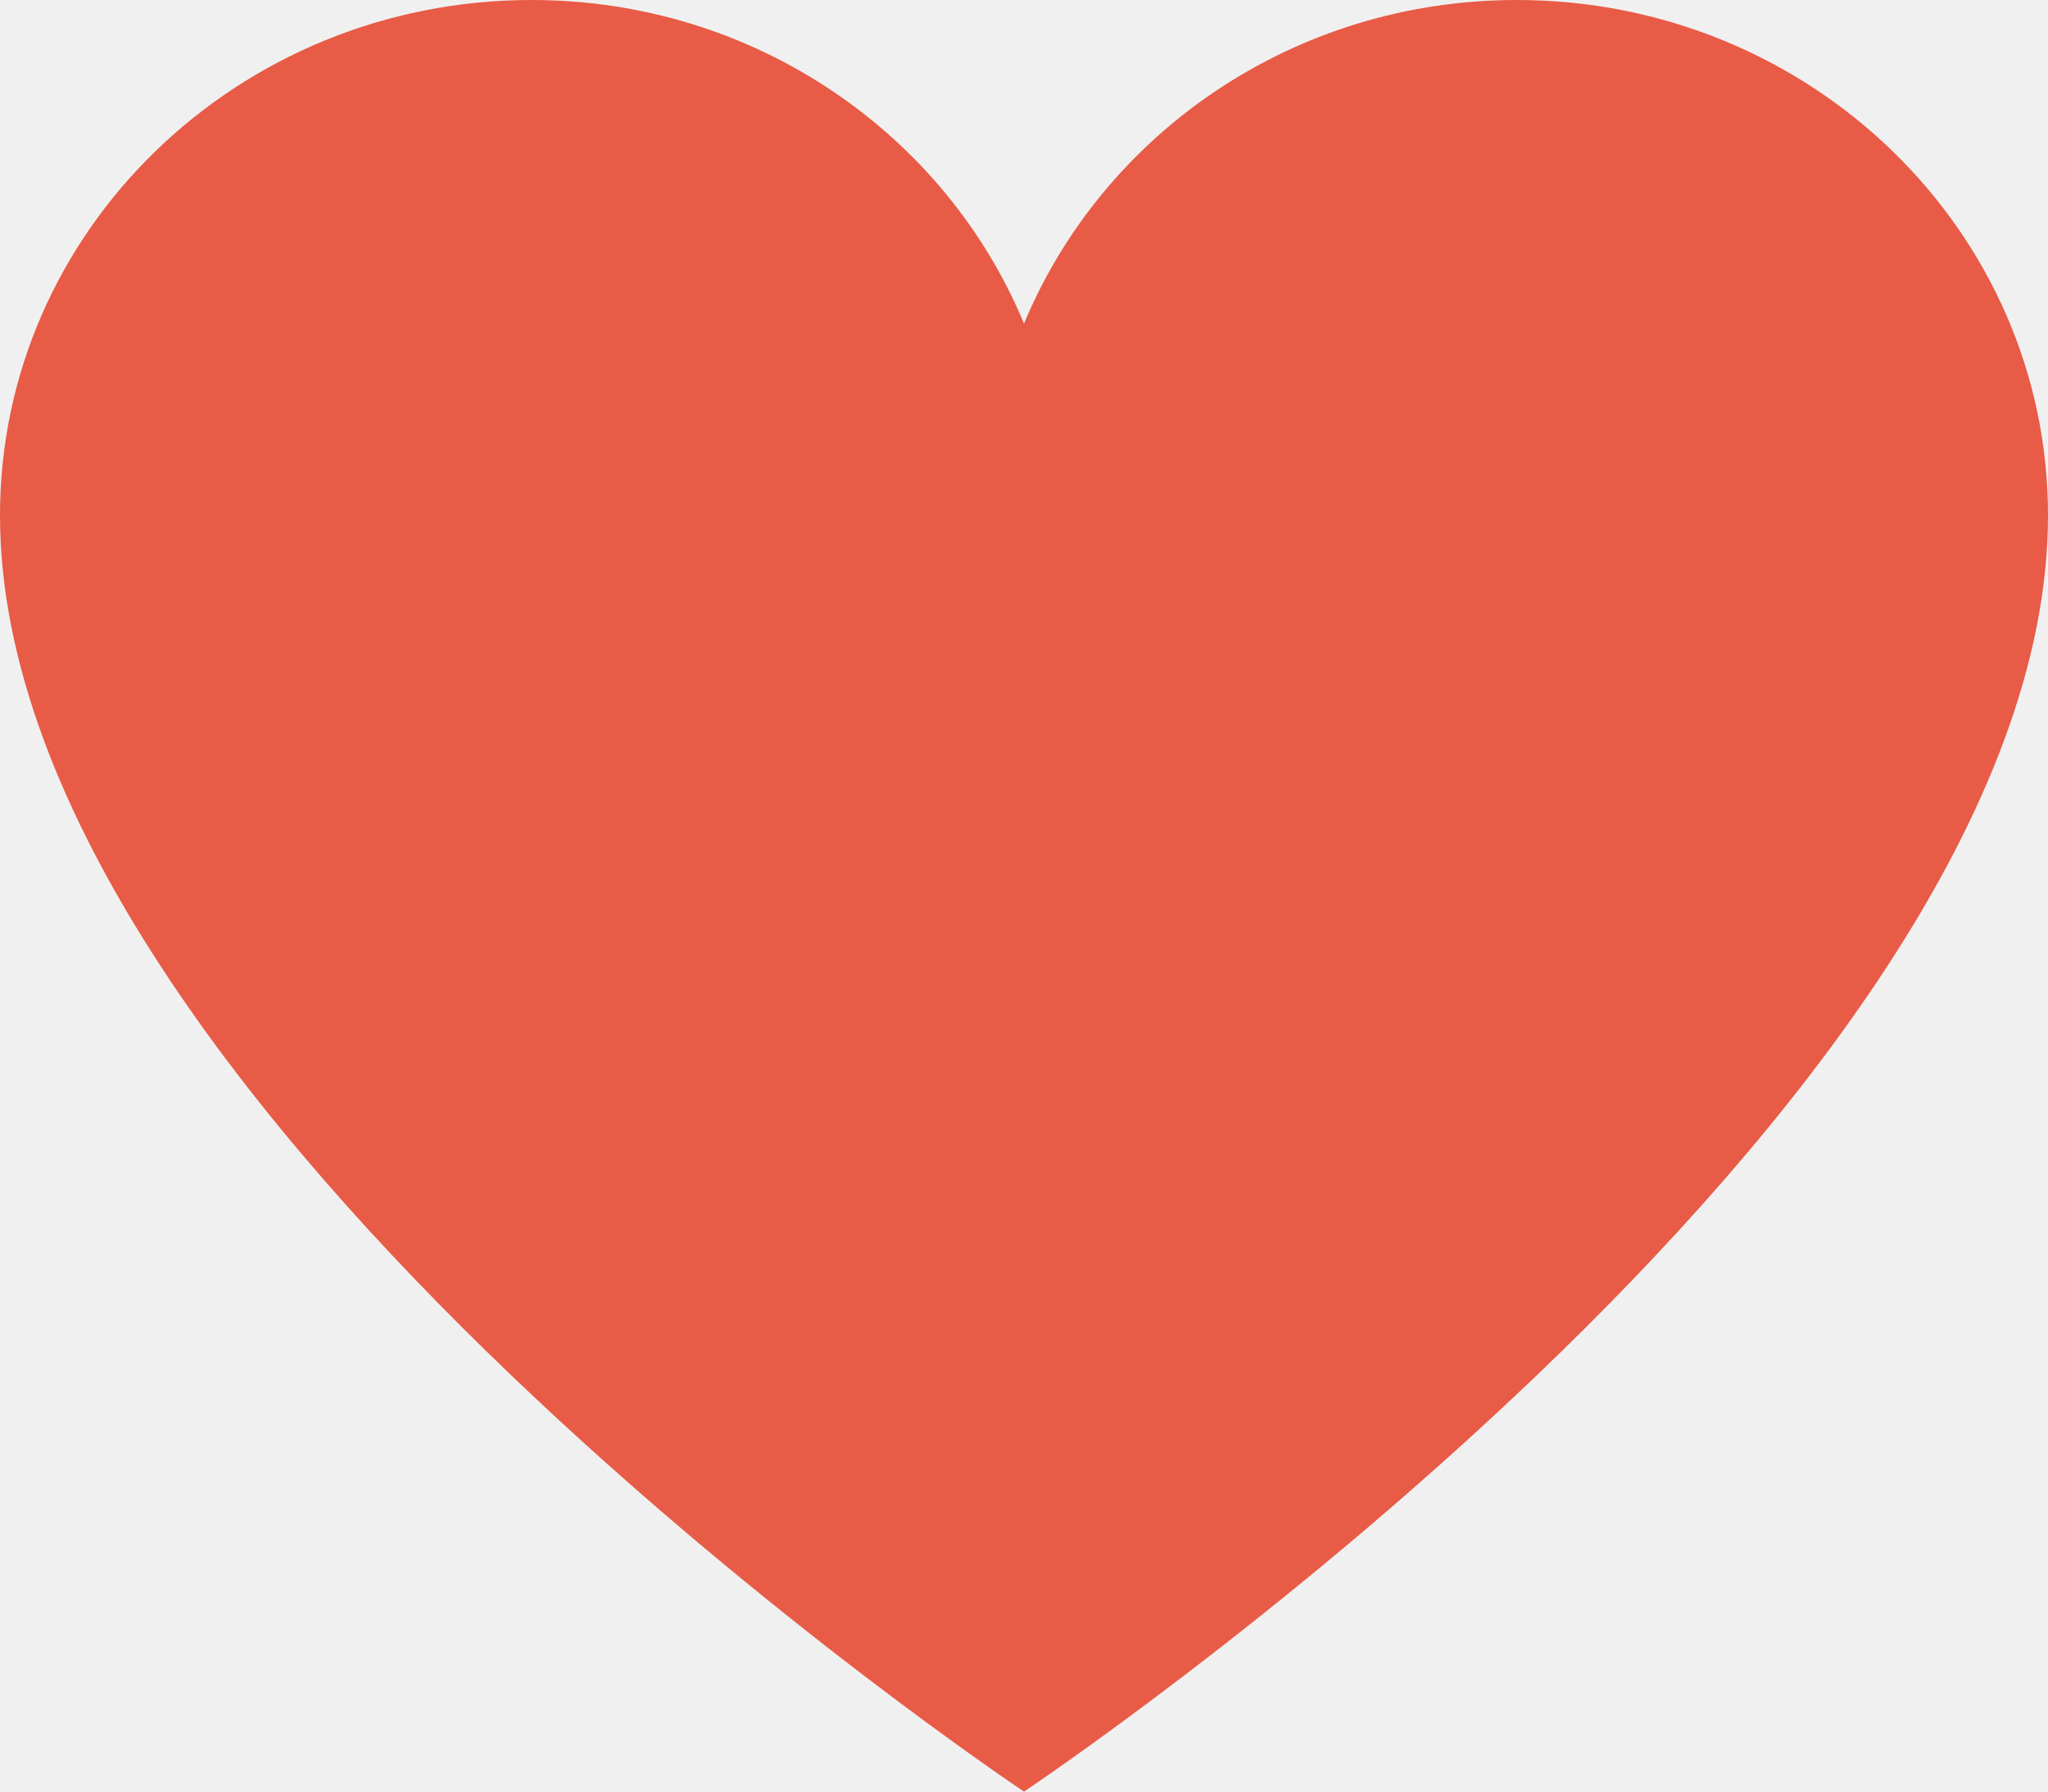
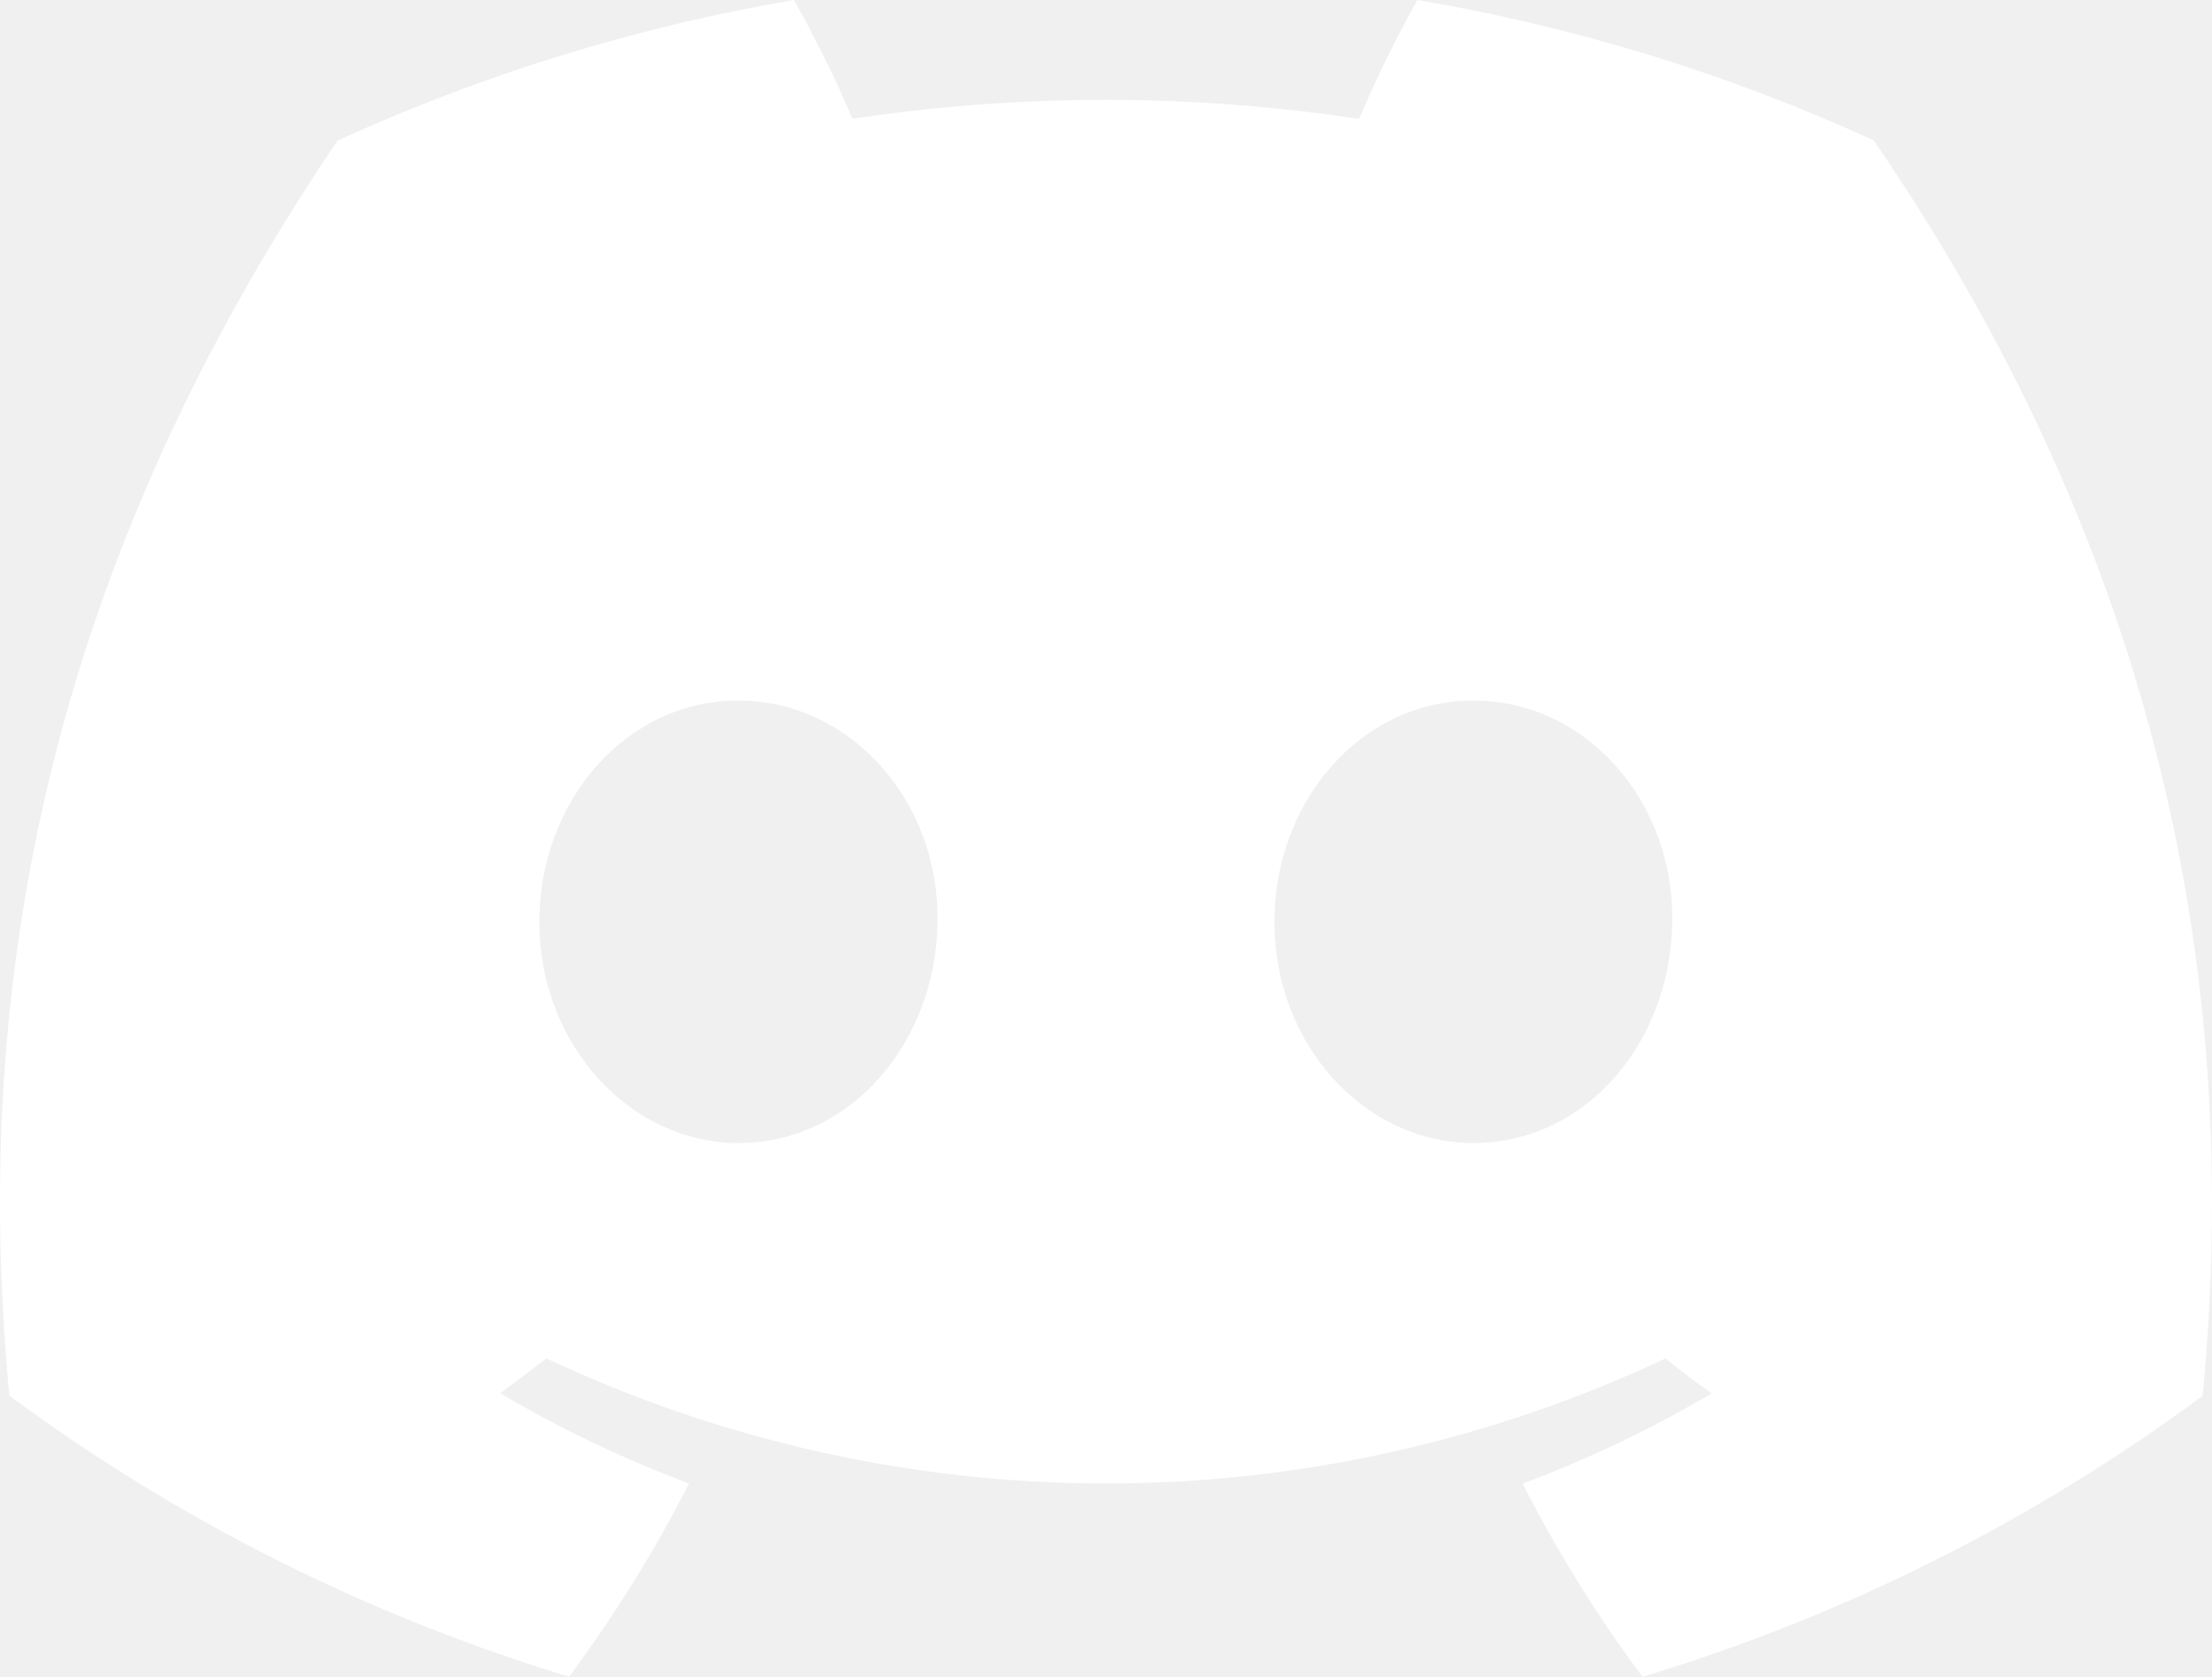
- <svg xmlns="http://www.w3.org/2000/svg" width="16" height="14" viewBox="0 0 16 14" fill="none">
-   <path d="M11.85 0C10.102 0 8.615 1.049 8 2.529C7.387 1.049 5.897 0 4.153 0C1.859 0 0 1.804 0 4.027C0 8.665 8 14 8 14C8 14 16 8.665 16 4.027C16 1.804 14.141 0 11.85 0Z" fill="#E85B46" />
+ <svg xmlns="http://www.w3.org/2000/svg" shape-rendering="geometricPrecision" text-rendering="geometricPrecision" image-rendering="optimizeQuality" fill-rule="evenodd" clip-rule="evenodd" viewBox="0 0 512 388.049">
+   <path fill="white" fill-rule="nonzero" d="M433.713 32.491A424.231 424.231 0 00328.061.005c-4.953 8.873-9.488 18.156-13.492 27.509a393.937 393.937 0 00-58.629-4.408c-19.594 0-39.284 1.489-58.637 4.37-3.952-9.33-8.543-18.581-13.525-27.476-36.435 6.212-72.045 17.196-105.676 32.555-66.867 98.92-84.988 195.368-75.928 290.446a425.967 425.967 0 00129.563 65.03c10.447-14.103 19.806-29.116 27.752-44.74a273.827 273.827 0 01-43.716-20.862c3.665-2.658 7.249-5.396 10.712-8.055 40.496 19.019 84.745 28.94 129.514 28.94 44.77 0 89.019-9.921 129.517-28.943 3.504 2.86 7.088 5.598 10.712 8.055a275.576 275.576 0 01-43.796 20.918 311.49 311.49 0 0027.752 44.705 424.235 424.235 0 00129.65-65.019l-.011.011c10.632-110.26-18.162-205.822-76.11-290.55zM170.948 264.529c-25.249 0-46.11-22.914-46.11-51.104 0-28.189 20.135-51.304 46.029-51.304 25.895 0 46.592 23.115 46.15 51.304-.443 28.19-20.336 51.104-46.069 51.104zm170.102 0c-25.29 0-46.069-22.914-46.069-51.104 0-28.189 20.135-51.304 46.069-51.304s46.472 23.115 46.029 51.304c-.443 28.19-20.296 51.104-46.029 51.104z" />
</svg>
